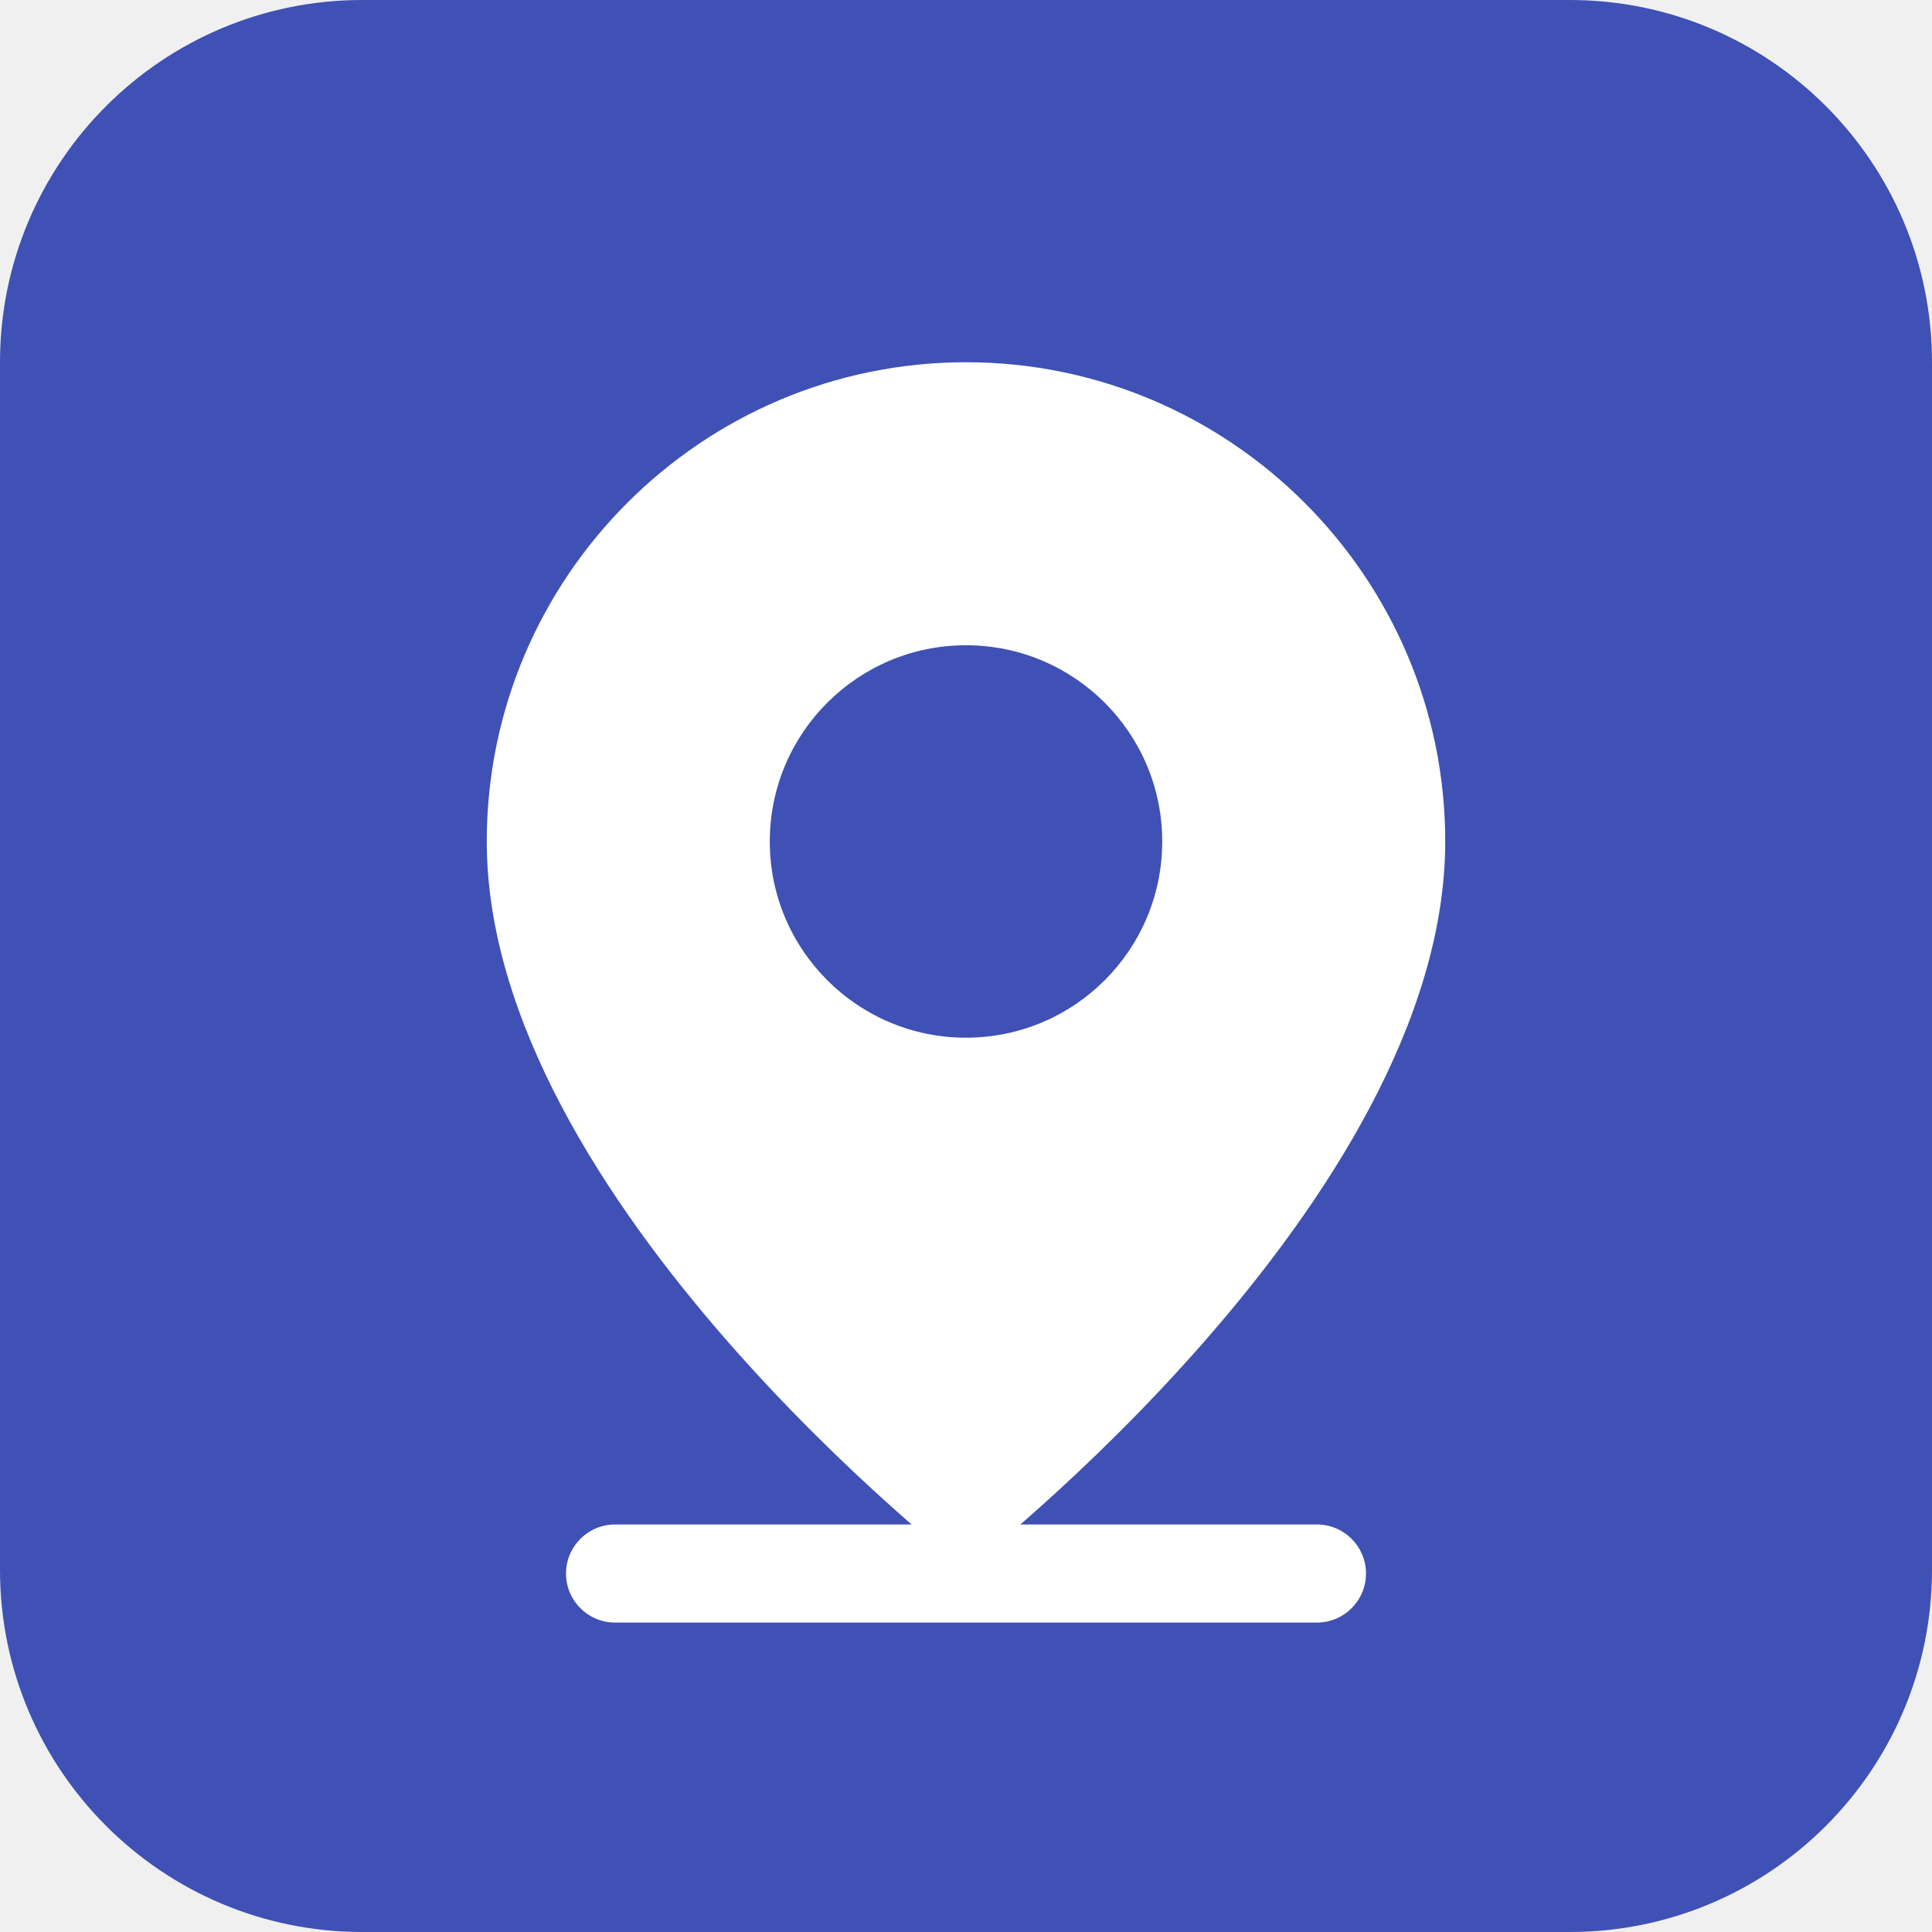
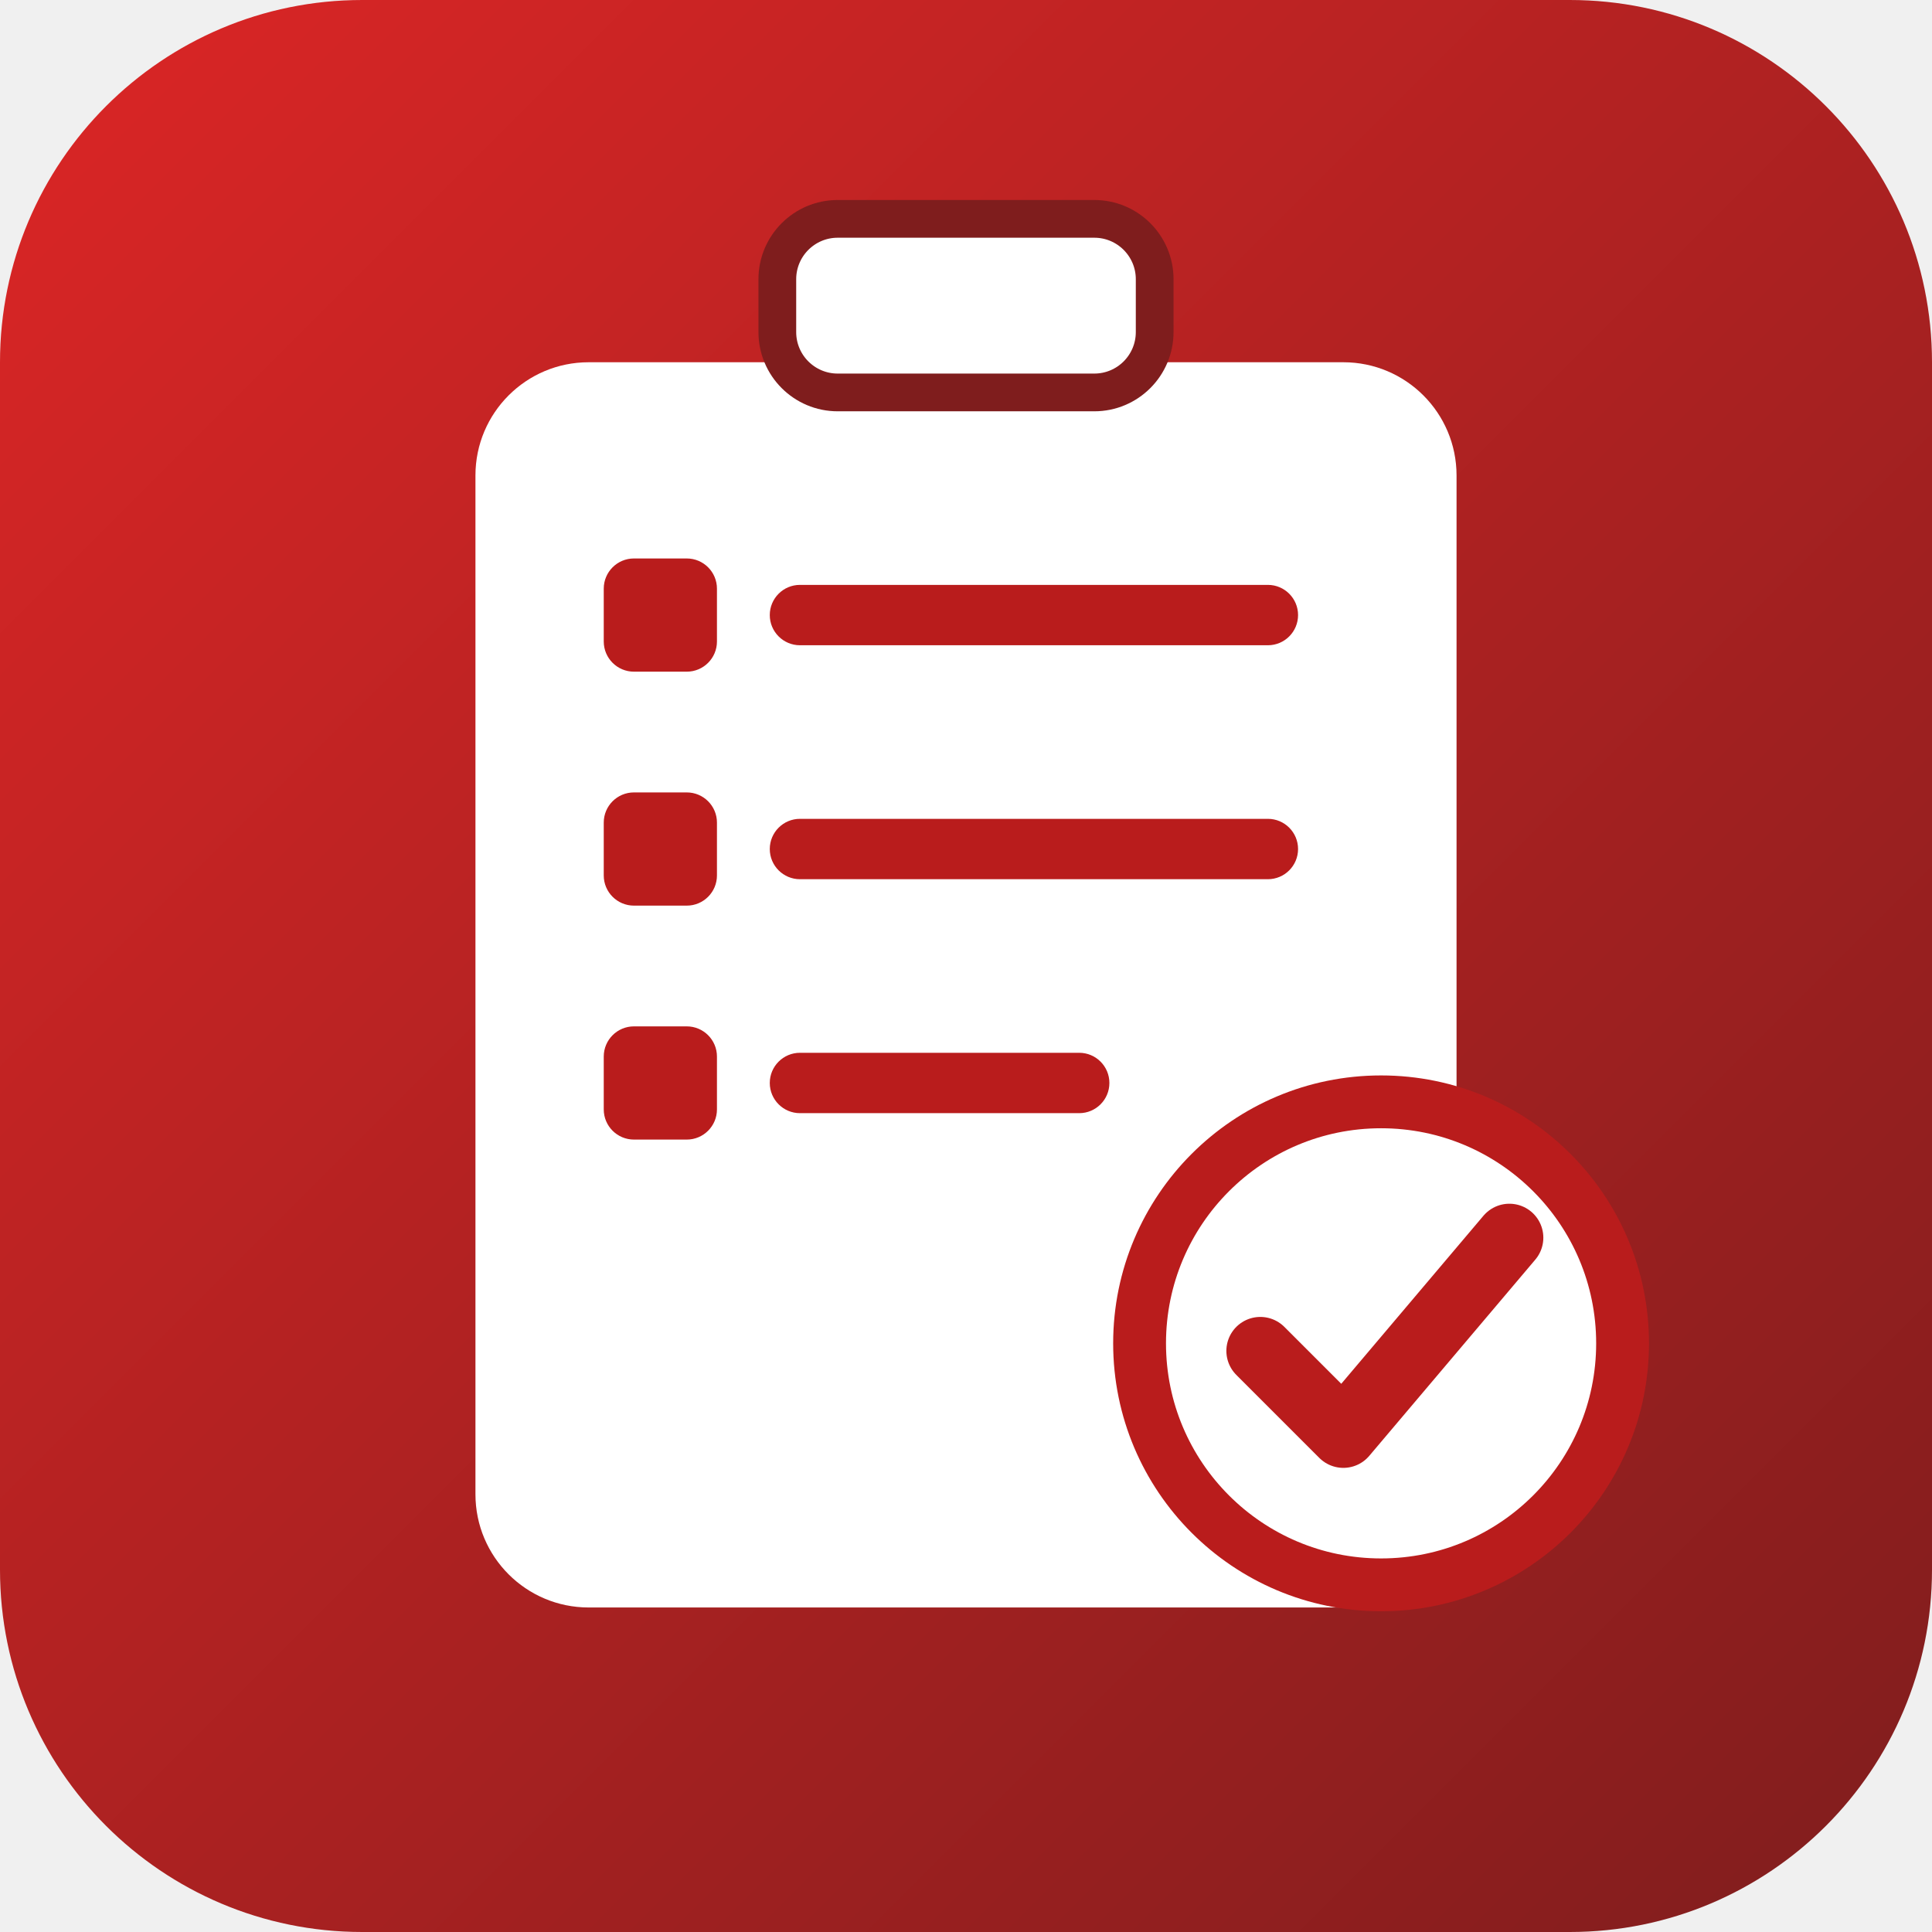
<svg xmlns="http://www.w3.org/2000/svg" viewBox="0 0 512 512">
-   <rect width="512" height="512" rx="96" fill="#3F51B5" />
-   <path d="M256 96c-70 0-127 57-127 127 0 95 127 193 127 193s127-98 127-193c0-70-57-127-127-127z" fill="#fff" />
-   <circle cx="256" cy="223" r="52" fill="#3F51B5" />
-   <rect x="150" y="404" width="212" height="26" rx="13" fill="#fff" />
+   <defs>
+     <linearGradient id="bg" x1="0" y1="0" x2="1" y2="1">
+       <stop offset="0" stop-color="#dc2626" />
+       <stop offset="1" stop-color="#7f1d1d" />
+     </linearGradient>
+   </defs>
+   <rect width="512" height="512" rx="96" fill="url(#bg)" />
+   <rect x="126" y="96" width="260" height="330" rx="30" fill="#fff" />
+   <rect x="206" y="58" width="100" height="46" rx="16" fill="#fff" stroke="#7f1d1d" stroke-width="10" />
+   <rect x="160" y="148" width="30" height="30" rx="8" fill="#b91c1c" />
+   <rect x="204" y="155" width="140" height="16" rx="8" fill="#b91c1c" />
+   <rect x="160" y="210" width="30" height="30" rx="8" fill="#b91c1c" />
+   <rect x="204" y="217" width="140" height="16" rx="8" fill="#b91c1c" />
+   <rect x="160" y="272" width="30" height="30" rx="8" fill="#b91c1c" />
+   <rect x="204" y="279" width="90" height="16" rx="8" fill="#b91c1c" />
+   <circle cx="366" cy="356" r="64" fill="#fff" stroke="#b91c1c" stroke-width="14" />
+   <path d="M334 358 L356 380 L400 328" fill="none" stroke="#b91c1c" stroke-width="18" stroke-linecap="round" stroke-linejoin="round" />
</svg>
